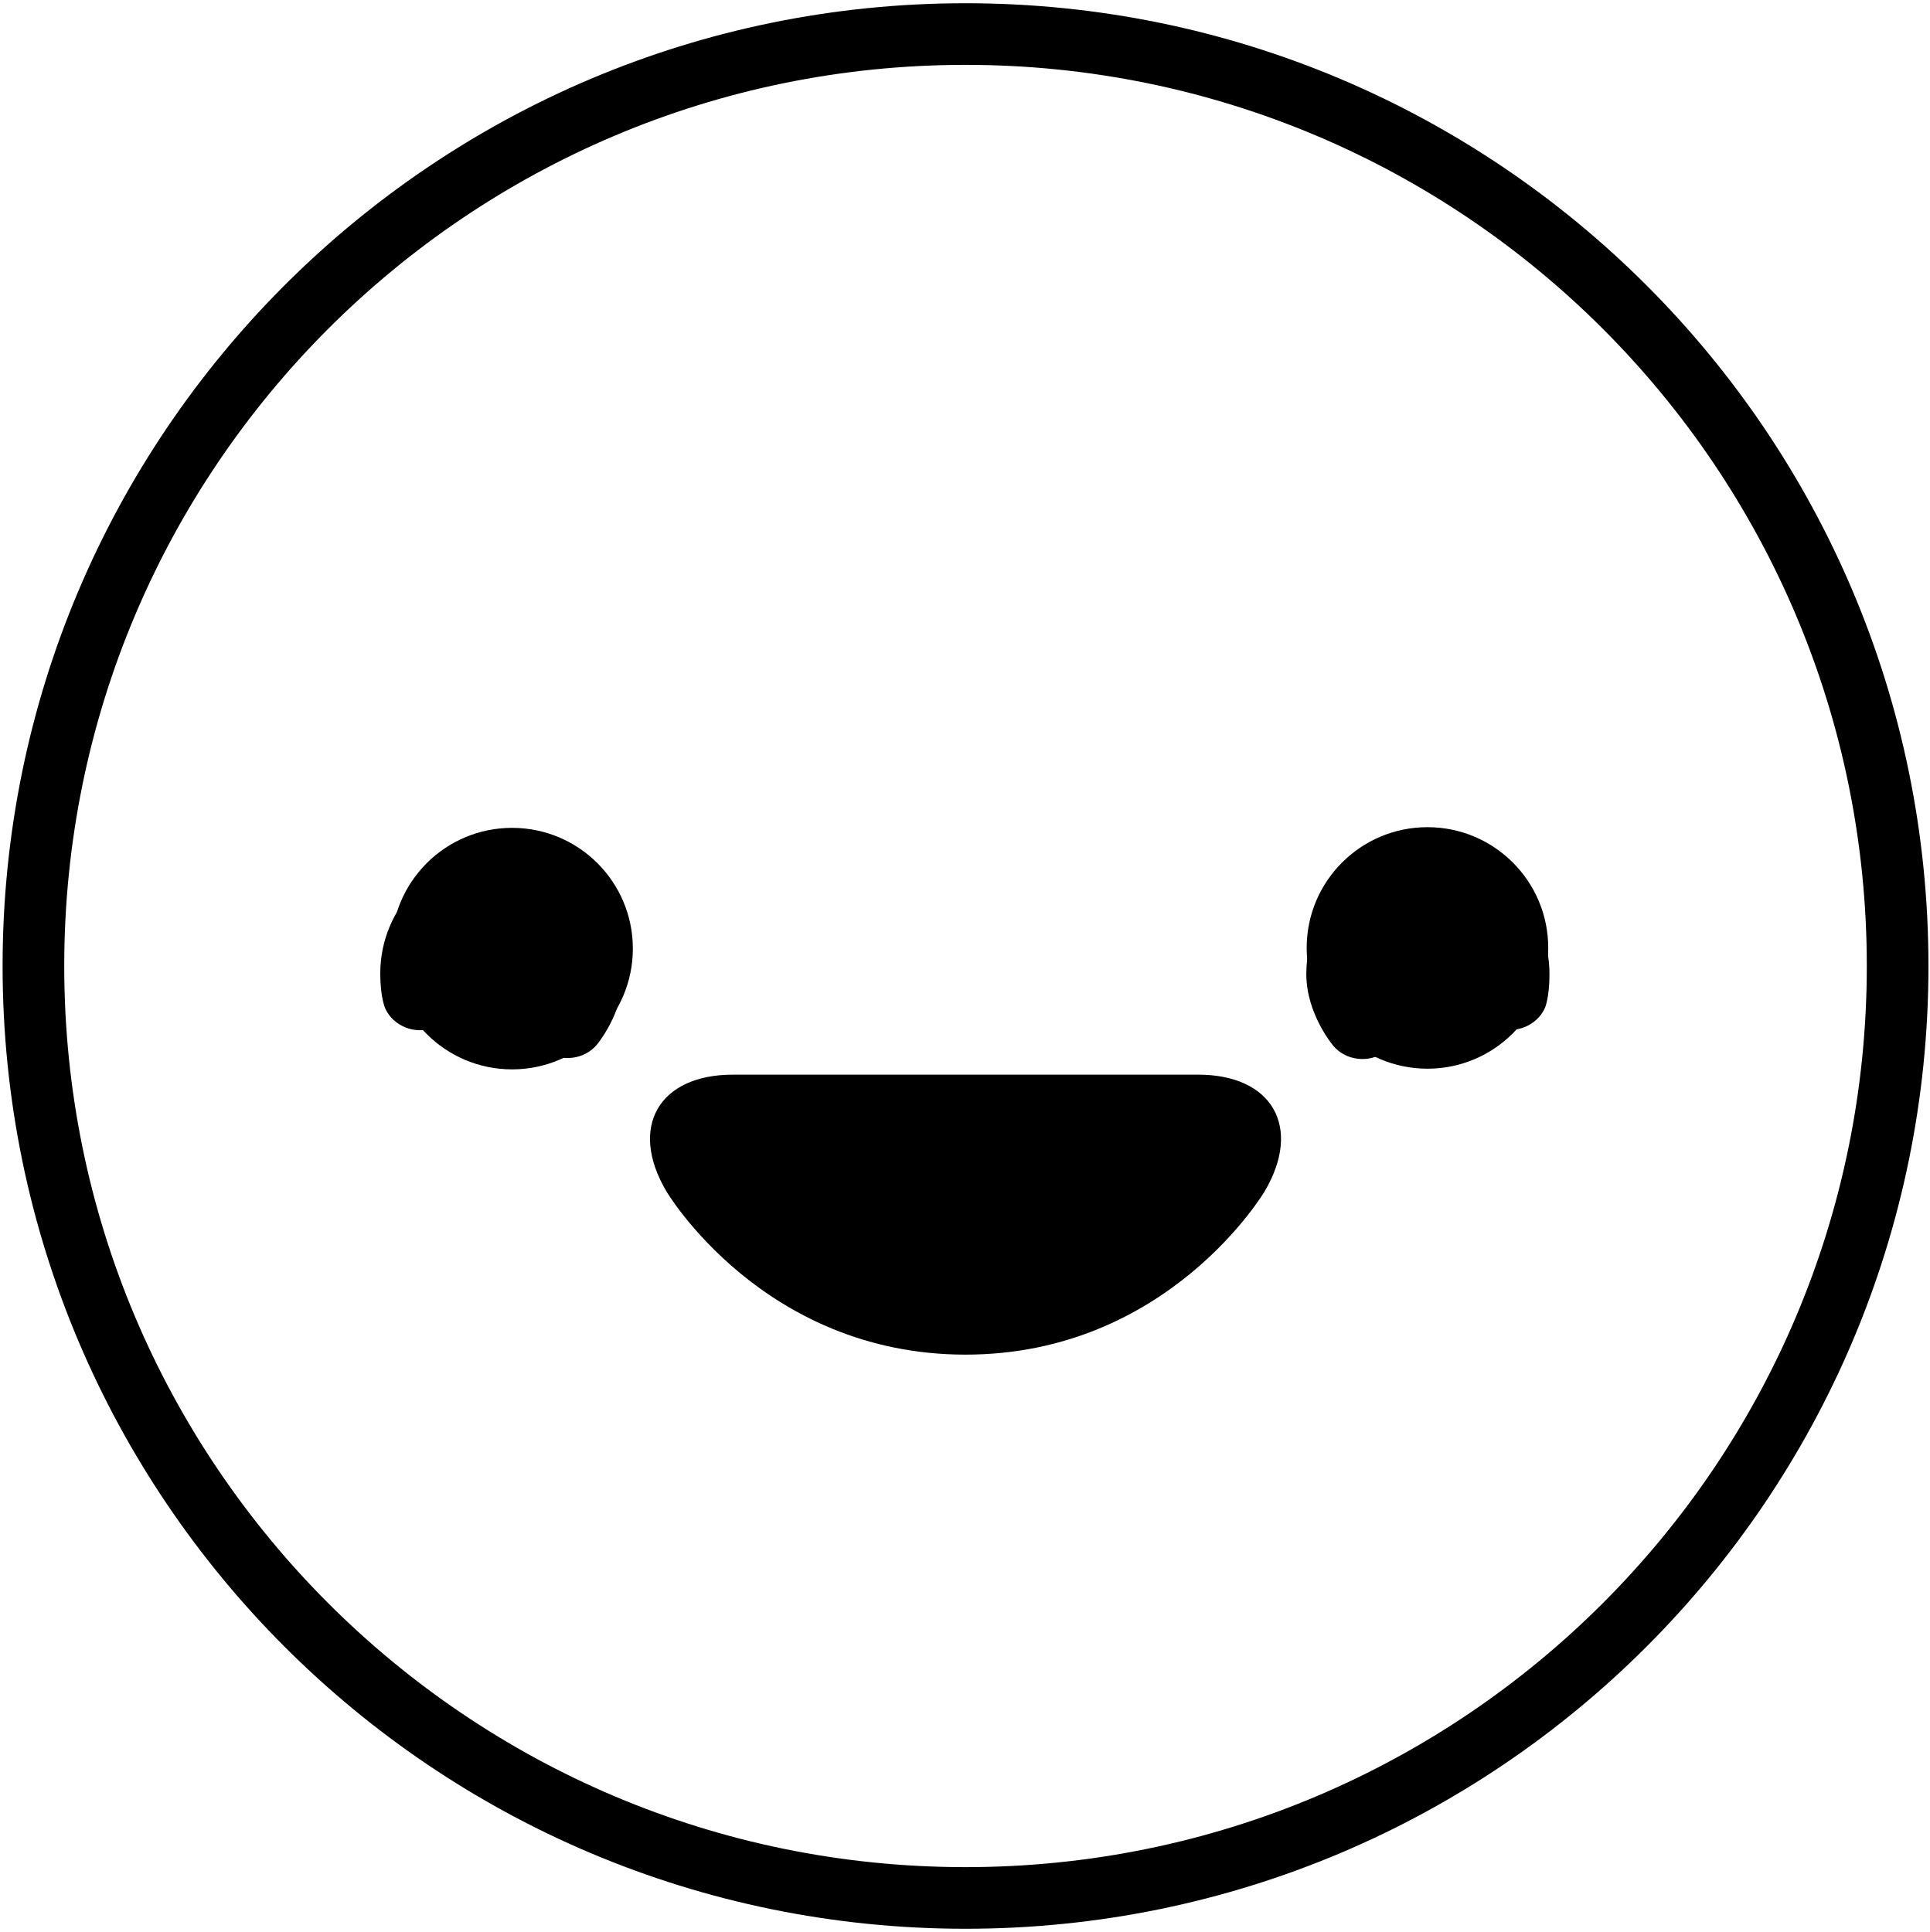
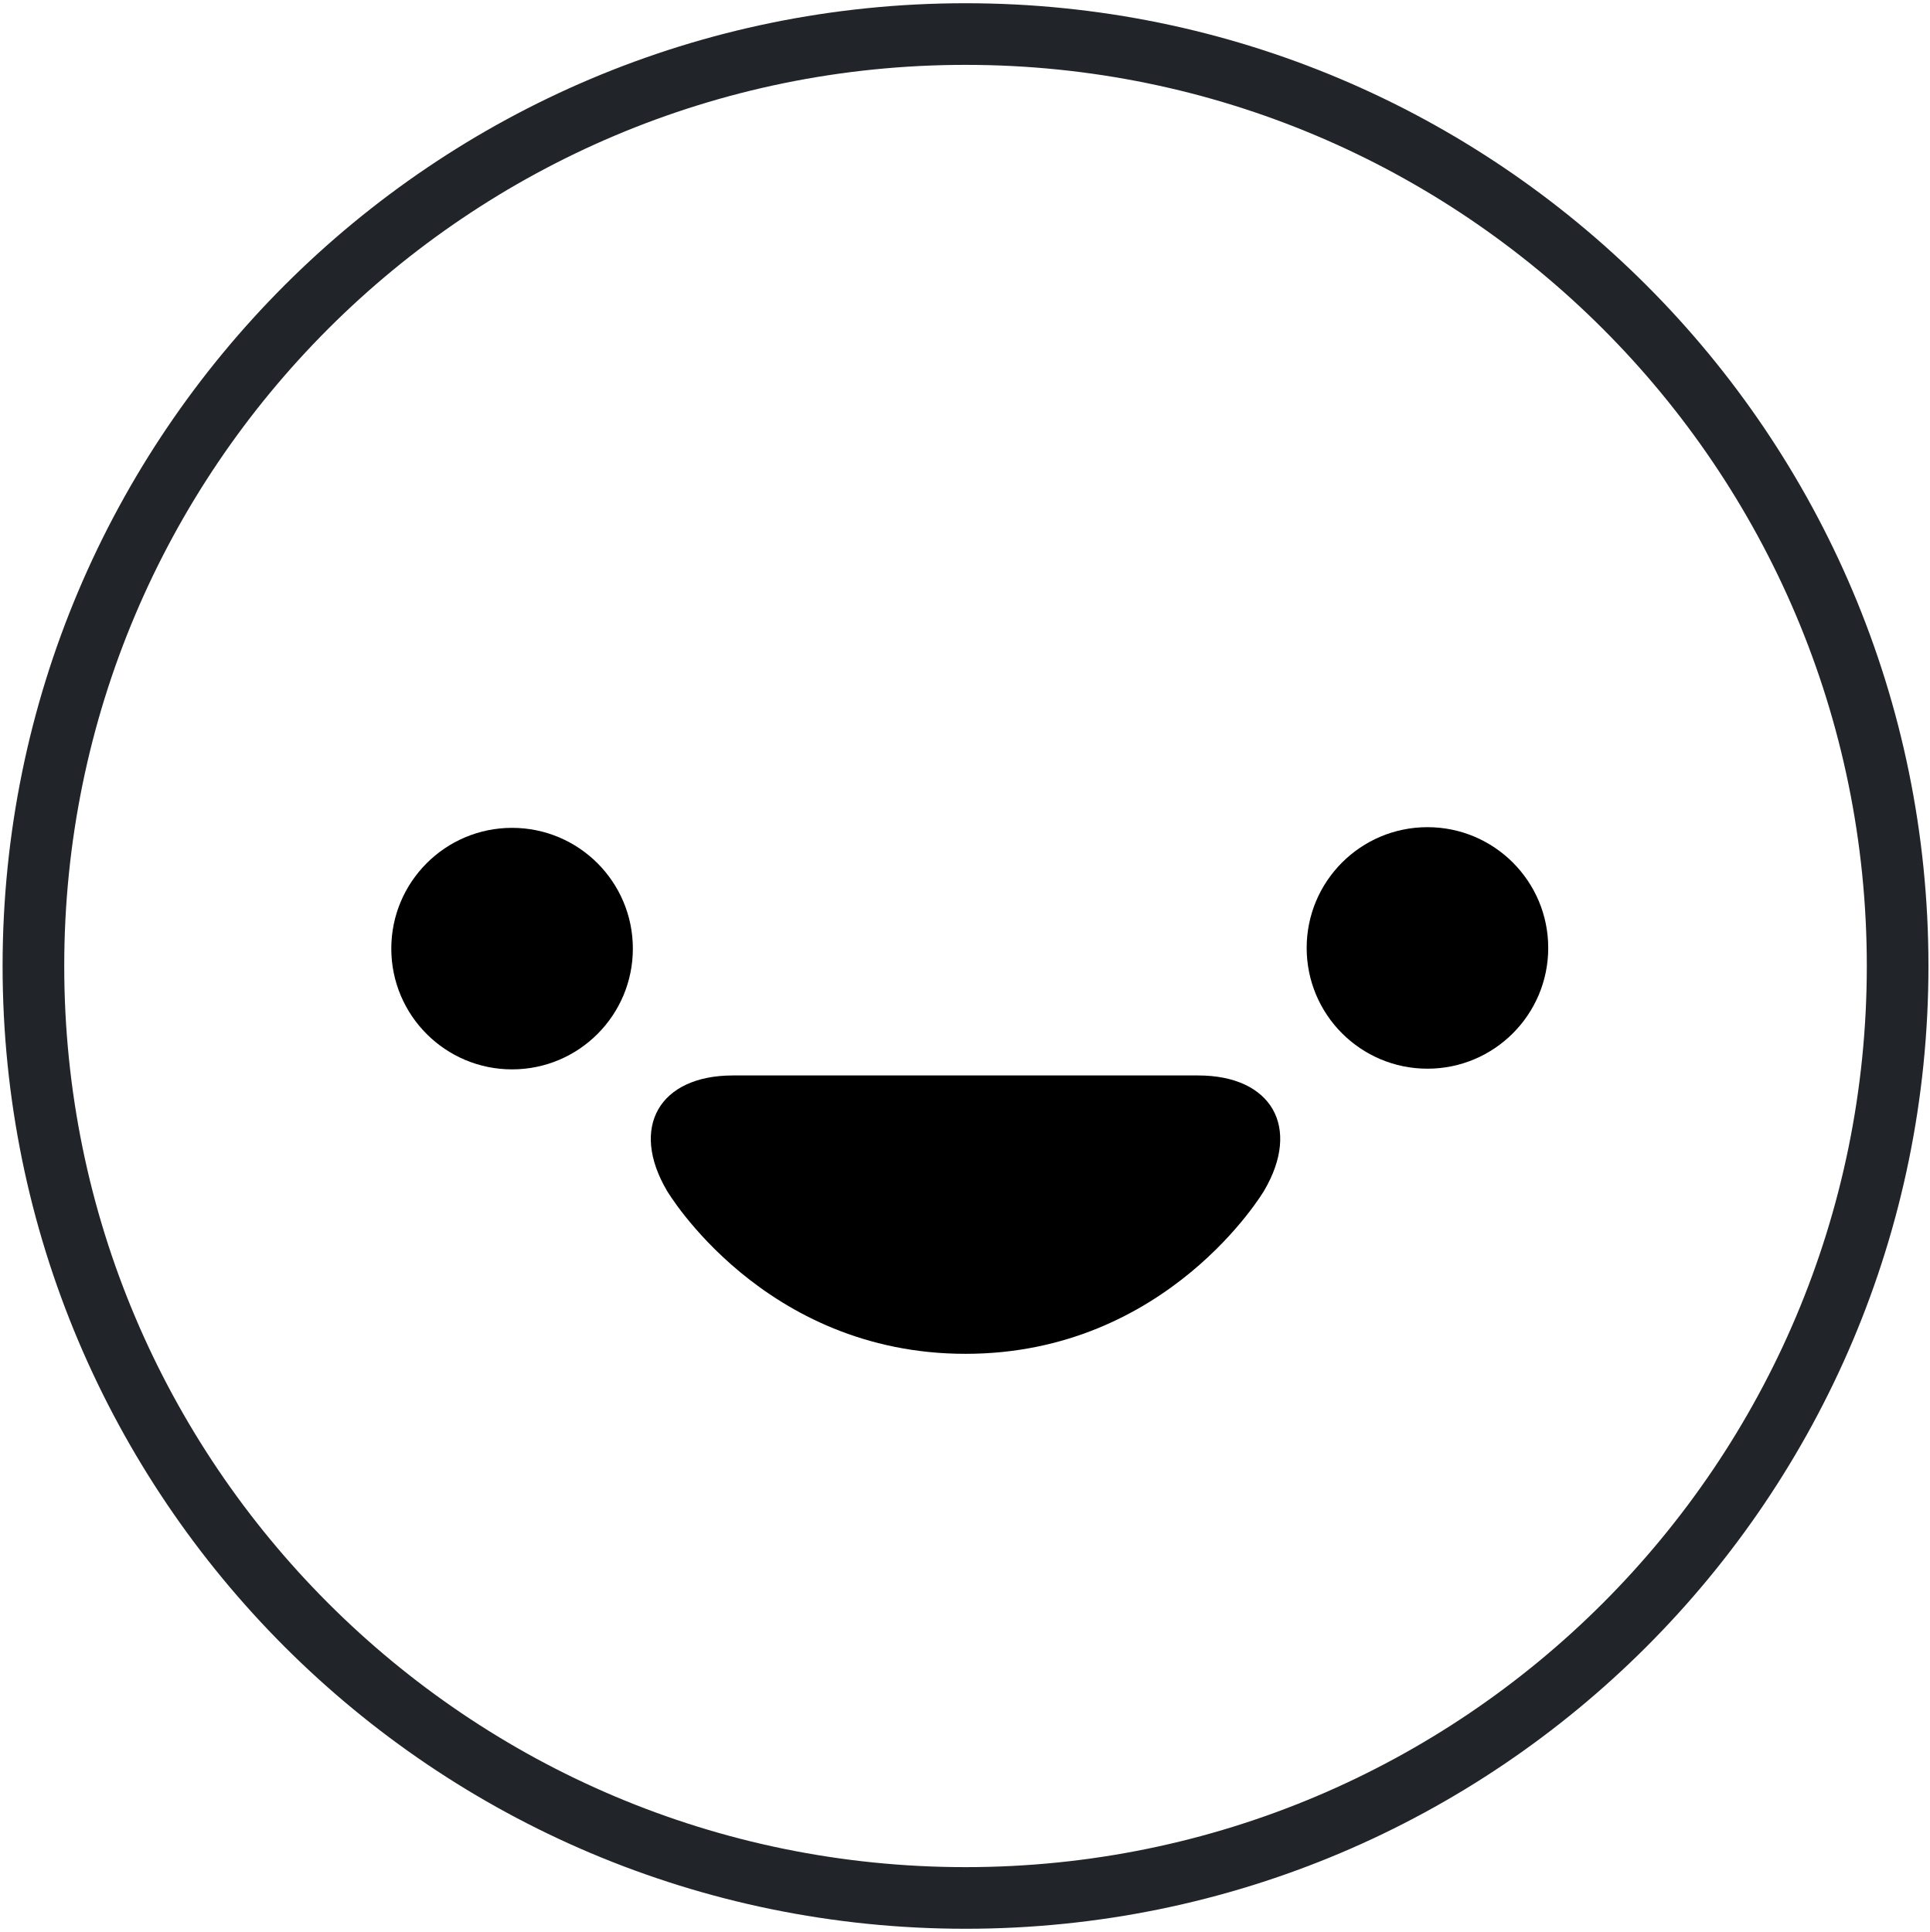
<svg xmlns="http://www.w3.org/2000/svg" version="1.1" id="Layer_1" x="0px" y="0px" viewBox="0 0 907.83 909.04" style="enable-background:new 0 0 907.83 909.04;" xml:space="preserve">
  <style type="text/css">
- 	.st0{fill:none;stroke:#000000;stroke-width:29;stroke-miterlimit:10;}
- 	.st1{fill:none;stroke:#000000;stroke-width:0.75;stroke-miterlimit:10;}
+ 	.st0{fill:none;stroke:#212529;stroke-width:29;stroke-miterlimit:10;}
+ 	.st1{fill:none;stroke:#212529;stroke-width:0.75;stroke-miterlimit:10;}

	.st3, .st1{
		animation-name: blink;
		animation-timing-function: linear;
		animation-duration: 3.5s;
- 		animation-delay: 7s;
+         animation-delay: 3.5s;
		animation-iteration-count: infinite;
- 		
- 		
+         opacity: 0;
+ 
+ 
+ 
	}
	.st2{
		animation-name: blinktwo;
		animation-timing-function: linear;
		animation-duration: 3.5s;
+         animation-delay: 3.5s;
		animation-iteration-count: infinite;
- 		
+ 
+ 
	}

	@keyframes blink {
		0% { opacity: 1; }
		19.9% { opacity: 1; }
		20% { opacity: 0; }
		100% { opacity: 0; }
	}

	@keyframes blinktwo {
		0% { opacity: 0; }
		19.9% { opacity: 0; }
		20% { opacity: 1; }
		100% { opacity: 1; }
	}
- 	  

- 	
+ 
+ 
</style>
  <g>
    <circle class="st0" cx="454.22" cy="454.52" r="438.5" />
    <g>
      <path d="M454.22,637c95.23,0,140.44-76.71,140.44-76.71c17.59-29.85,3.64-54.27-31.01-54.27H344.79    c-34.65,0-48.61,24.42-31.01,54.27C313.78,560.29,358.99,637,454.22,637z" />
      <path class="st1" d="M454.22,637c95.23,0,140.44-76.71,140.44-76.71c17.59-29.85,3.64-54.27-31.01-54.27H344.79    c-34.65,0-48.61,24.42-31.01,54.27C313.78,560.29,358.99,637,454.22,637z" />
    </g>
    <g>
      <path class="st3" d="M280.39,491.44c-5.7,6.7-16.22,8-23.39,2.89c0,0-18.02-12.87-37.61-12.87c-11.06,0-15.99,1.86-15.99,1.86    c-8.23,3.1-18.03-0.87-21.77-8.84c0,0-2.36-5.02-2.36-16.43c0-31.38,25.44-56.82,56.82-56.82s56.82,25.44,56.82,56.82    C292.91,476.71,280.39,491.44,280.39,491.44z" />
      <path class="st1" d="M280.39,491.44c-5.7,6.7-16.22,8-23.39,2.89c0,0-18.02-12.87-37.61-12.87c-11.06,0-15.99,1.86-15.99,1.86    c-8.23,3.1-18.03-0.87-21.77-8.84c0,0-2.36-5.02-2.36-16.43c0-31.38,25.44-56.82,56.82-56.82s56.82,25.44,56.82,56.82    C292.91,476.71,280.39,491.44,280.39,491.44z" />
    </g>
    <g>
      <path class="st3" d="M689.17,481.45c-19.83,0-38.15,13.28-38.15,13.28c-7.13,5.16-17.64,3.93-23.37-2.75c0,0-12.73-14.84-12.73-33.62    c0-31.38,25.44-56.82,56.82-56.82s56.82,25.44,56.82,56.82c0,11.18-2.15,15.85-2.15,15.85c-3.67,8-13.43,12.03-21.68,8.97    C704.73,483.19,700.07,481.45,689.17,481.45z" />
      <path class="st1" d="M689.17,481.45c-19.83,0-38.15,13.28-38.15,13.28c-7.13,5.16-17.64,3.93-23.37-2.75    c0,0-12.73-14.84-12.73-33.62c0-31.38,25.44-56.82,56.82-56.82s56.82,25.44,56.82,56.82c0,11.18-2.15,15.85-2.15,15.85    c-3.67,8-13.43,12.03-21.68,8.97C704.73,483.19,700.07,481.45,689.17,481.45z" />
    </g>
    <circle class="st2" cx="671.53" cy="446.02" r="56.82" />
    <circle class="st2" cx="240.9" cy="446.34" r="56.82" />
  </g>
</svg>
